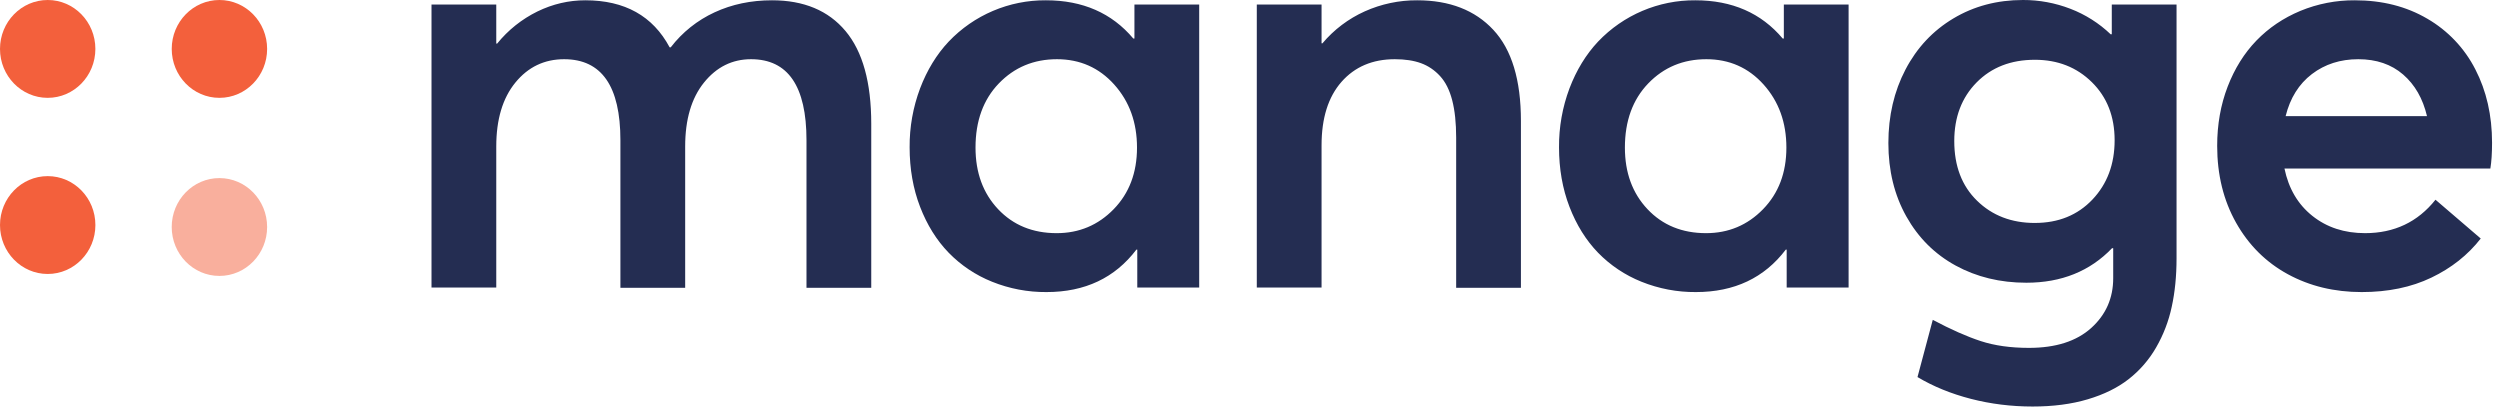
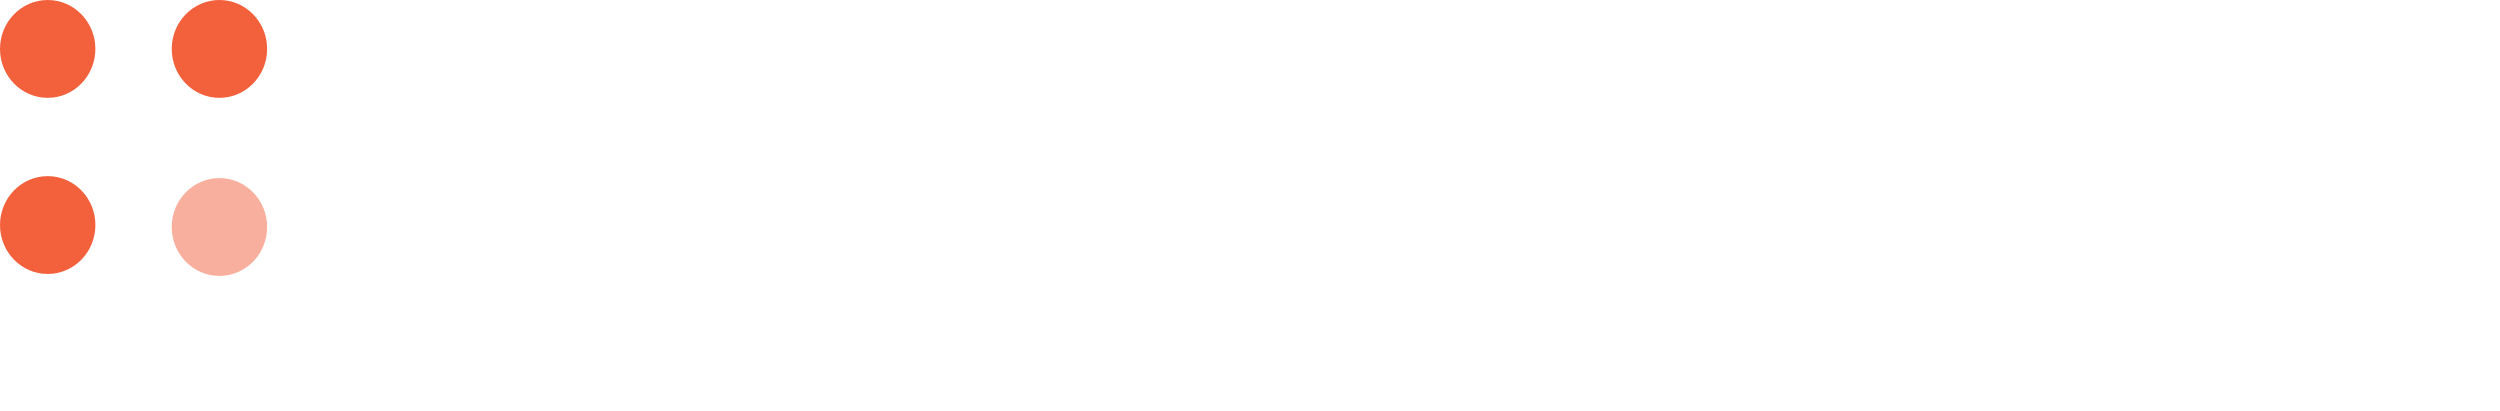
<svg xmlns="http://www.w3.org/2000/svg" width="146" height="24">
  <g fill="none" fill-rule="evenodd">
-     <path fill="#242D52" fill-rule="nonzero" d="M40.014 16.809V8.553c0-1.577.366-2.82 1.098-3.73.733-.91 1.65-1.365 2.75-1.365 2.158 0 3.237 1.577 3.237 4.731v8.62h3.782v-9.58c0-2.415-.5-4.22-1.503-5.417C48.376.615 46.945.017 45.084.017c-1.222 0-2.34.234-3.352.703a6.833 6.833 0 00-2.56 2.043h-.066C38.126.932 36.486.017 34.184.017c-.969 0-1.902.217-2.799.653a6.976 6.976 0 00-2.353 1.878h-.05V.265H25.2v16.527h3.782V8.553c0-1.577.372-2.82 1.115-3.73.743-.91 1.693-1.365 2.849-1.365 2.19 0 3.286 1.577 3.286 4.731v8.62h3.782zm21.101.248c2.246 0 3.997-.827 5.252-2.482h.05v2.217h3.616V.265h-3.782V2.25h-.066C64.93.761 63.23.017 61.082.017a7.76 7.76 0 00-5.681 2.415c-.705.75-1.26 1.66-1.668 2.73a9.589 9.589 0 00-.611 3.44c0 1.258.203 2.416.61 3.475.408 1.059.964 1.952 1.669 2.68a7.348 7.348 0 002.535 1.696 8.325 8.325 0 003.18.604zm.595-3.441c-1.399 0-2.538-.466-3.419-1.398-.88-.932-1.321-2.132-1.321-3.599 0-1.555.454-2.804 1.362-3.747.909-.943 2.04-1.414 3.394-1.414 1.343 0 2.458.493 3.345 1.48.886.988 1.33 2.215 1.33 3.681 0 1.467-.455 2.667-1.363 3.599-.909.932-2.018 1.398-3.328 1.398zm27.112 3.193V7.064c0-2.393-.536-4.166-1.61-5.319C86.14.593 84.655.017 82.762.017a7.373 7.373 0 00-3.056.645 6.958 6.958 0 00-2.477 1.87h-.05V.264h-3.782v16.527h3.782V8.487c0-1.588.388-2.823 1.164-3.706.777-.882 1.814-1.323 3.113-1.323.595 0 1.104.077 1.528.231.424.155.796.406 1.115.753.32.348.556.819.71 1.415.154.595.231 1.323.231 2.183v8.769h3.782zm10.218.248c2.246 0 3.996-.827 5.252-2.482h.05v2.217h3.616V.265h-3.782V2.25h-.066C102.855.761 101.154.017 99.007.017a7.76 7.76 0 00-5.682 2.415c-.704.75-1.26 1.66-1.668 2.73a9.589 9.589 0 00-.61 3.44c0 1.258.203 2.416.61 3.475.408 1.059.964 1.952 1.668 2.68a7.348 7.348 0 002.536 1.696 8.325 8.325 0 003.179.604zm.594-3.441c-1.398 0-2.538-.466-3.418-1.398-.881-.932-1.322-2.132-1.322-3.599 0-1.555.455-2.804 1.363-3.747.908-.943 2.04-1.414 3.394-1.414 1.343 0 2.458.493 3.344 1.48.886.988 1.33 2.215 1.33 3.681 0 1.467-.455 2.667-1.363 3.599-.908.932-2.018 1.398-3.328 1.398zm19.07 10.125c1.2 0 2.274-.14 3.22-.422.947-.281 1.743-.673 2.387-1.175a6.385 6.385 0 001.602-1.844 8.14 8.14 0 00.916-2.383c.188-.86.281-1.803.281-2.829V.265h-3.782v1.737h-.066a7.059 7.059 0 00-2.353-1.49A7.62 7.62 0 00118.142 0c-1.508 0-2.862.358-4.062 1.075-1.2.717-2.134 1.713-2.8 2.987-.666 1.273-.999 2.705-.999 4.293 0 1.61.35 3.038 1.049 4.285.699 1.246 1.66 2.203 2.882 2.87 1.222.667 2.598 1.001 4.129 1.001 2.047 0 3.716-.673 5.004-2.018h.066v1.753c0 1.17-.43 2.14-1.288 2.912-.86.772-2.07 1.158-3.634 1.158-1.068 0-2.006-.132-2.816-.397-.809-.265-1.742-.678-2.799-1.24l-.892 3.341c.925.552 1.966.976 3.122 1.274 1.156.298 2.356.447 3.6.447zm.132-10.72c-1.365 0-2.491-.434-3.377-1.3-.887-.865-1.33-2.026-1.33-3.482 0-1.4.435-2.542 1.305-3.425.87-.882 2.004-1.323 3.402-1.323 1.332 0 2.442.435 3.328 1.307.886.871 1.33 2.002 1.33 3.391 0 1.401-.433 2.556-1.297 3.466-.864.91-1.985 1.365-3.361 1.365zm19.086 4.036c1.542 0 2.899-.281 4.071-.844 1.173-.562 2.133-1.323 2.882-2.283l-2.642-2.266c-1.035 1.301-2.406 1.952-4.113 1.952-1.21 0-2.237-.337-3.08-1.01-.842-.672-1.384-1.593-1.627-2.762h12.024c.066-.397.099-.9.099-1.506 0-1.599-.325-3.027-.975-4.285a7.198 7.198 0 00-2.807-2.961c-1.222-.717-2.632-1.075-4.228-1.075a8.191 8.191 0 00-3.188.62c-.99.414-1.844.99-2.56 1.729-.715.739-1.277 1.638-1.684 2.696-.407 1.06-.611 2.212-.611 3.458 0 1.688.369 3.185 1.106 4.492.738 1.307 1.746 2.308 3.023 3.003 1.277.695 2.714 1.042 4.31 1.042zm3.815-10.274h-8.257c.264-1.059.776-1.878 1.535-2.457.76-.579 1.663-.868 2.709-.868 1.057 0 1.93.298 2.618.893.688.596 1.153 1.406 1.395 2.432z" />
+     <path fill-rule="nonzero" d="M40.014 16.809V8.553c0-1.577.366-2.82 1.098-3.73.733-.91 1.65-1.365 2.75-1.365 2.158 0 3.237 1.577 3.237 4.731v8.62h3.782v-9.58c0-2.415-.5-4.22-1.503-5.417C48.376.615 46.945.017 45.084.017c-1.222 0-2.34.234-3.352.703a6.833 6.833 0 0 0-2.56 2.043h-.066C38.126.932 36.486.017 34.184.017c-.969 0-1.902.217-2.799.653a6.976 6.976 0 0 0-2.353 1.878h-.05V.265H25.2v16.527h3.782V8.553c0-1.577.372-2.82 1.115-3.73.743-.91 1.693-1.365 2.849-1.365 2.19 0 3.286 1.577 3.286 4.731v8.62h3.782zm21.101.248c2.246 0 3.997-.827 5.252-2.482h.05v2.217h3.616V.265h-3.782V2.25h-.066C64.93.761 63.23.017 61.082.017a7.76 7.76 0 0 0-5.681 2.415c-.705.75-1.26 1.66-1.668 2.73a9.589 9.589 0 0 0-.611 3.44c0 1.258.203 2.416.61 3.475.408 1.059.964 1.952 1.669 2.68a7.348 7.348 0 0 0 2.535 1.696 8.325 8.325 0 0 0 3.18.604zm.595-3.441c-1.399 0-2.538-.466-3.419-1.398-.88-.932-1.321-2.132-1.321-3.599 0-1.555.454-2.804 1.362-3.747.909-.943 2.04-1.414 3.394-1.414 1.343 0 2.458.493 3.345 1.48.886.988 1.33 2.215 1.33 3.681 0 1.467-.455 2.667-1.363 3.599-.909.932-2.018 1.398-3.328 1.398zm27.112 3.193V7.064c0-2.393-.536-4.166-1.61-5.319C86.14.593 84.655.017 82.762.017a7.373 7.373 0 0 0-3.056.645 6.958 6.958 0 0 0-2.477 1.87h-.05V.264h-3.782v16.527h3.782V8.487c0-1.588.388-2.823 1.164-3.706.777-.882 1.814-1.323 3.113-1.323.595 0 1.104.077 1.528.231a2.81 2.81 0 0 1 1.115.753c.32.348.556.819.71 1.415.154.595.231 1.323.231 2.183v8.769h3.782zm10.218.248c2.246 0 3.996-.827 5.252-2.482h.05v2.217h3.616V.265h-3.782V2.25h-.066C102.855.761 101.154.017 99.007.017a7.76 7.76 0 0 0-5.682 2.415c-.704.75-1.26 1.66-1.668 2.73a9.589 9.589 0 0 0-.61 3.44c0 1.258.203 2.416.61 3.475.408 1.059.964 1.952 1.668 2.68a7.348 7.348 0 0 0 2.536 1.696 8.325 8.325 0 0 0 3.179.604zm.594-3.441c-1.398 0-2.538-.466-3.418-1.398-.881-.932-1.322-2.132-1.322-3.599 0-1.555.455-2.804 1.363-3.747.908-.943 2.04-1.414 3.394-1.414 1.343 0 2.458.493 3.344 1.48.886.988 1.33 2.215 1.33 3.681 0 1.467-.455 2.667-1.363 3.599-.908.932-2.018 1.398-3.328 1.398zm19.07 10.125c1.2 0 2.274-.14 3.22-.422.947-.281 1.743-.673 2.387-1.175a6.385 6.385 0 0 0 1.602-1.844 8.14 8.14 0 0 0 .916-2.383c.188-.86.281-1.803.281-2.829V.265h-3.782v1.737h-.066a7.059 7.059 0 0 0-2.353-1.49A7.62 7.62 0 0 0 118.142 0c-1.508 0-2.862.358-4.062 1.075-1.2.717-2.134 1.713-2.8 2.987-.666 1.273-.999 2.705-.999 4.293 0 1.61.35 3.038 1.049 4.285.699 1.246 1.66 2.203 2.882 2.87 1.222.667 2.598 1.001 4.129 1.001 2.047 0 3.716-.673 5.004-2.018h.066v1.753c0 1.17-.43 2.14-1.288 2.912-.86.772-2.07 1.158-3.634 1.158-1.068 0-2.006-.132-2.816-.397-.809-.265-1.742-.678-2.799-1.24l-.892 3.341c.925.552 1.966.976 3.122 1.274 1.156.298 2.356.447 3.6.447zm.132-10.72c-1.365 0-2.491-.434-3.377-1.3-.887-.865-1.33-2.026-1.33-3.482 0-1.4.435-2.542 1.305-3.425.87-.882 2.004-1.323 3.402-1.323 1.332 0 2.442.435 3.328 1.307.886.871 1.33 2.002 1.33 3.391 0 1.401-.433 2.556-1.297 3.466-.864.91-1.985 1.365-3.361 1.365zm19.086 4.036c1.542 0 2.899-.281 4.071-.844 1.173-.562 2.133-1.323 2.882-2.283l-2.642-2.266c-1.035 1.301-2.406 1.952-4.113 1.952-1.21 0-2.237-.337-3.08-1.01-.842-.672-1.384-1.593-1.627-2.762h12.024c.066-.397.099-.9.099-1.506 0-1.599-.325-3.027-.975-4.285a7.198 7.198 0 0 0-2.807-2.961c-1.222-.717-2.632-1.075-4.228-1.075a8.191 8.191 0 0 0-3.188.62c-.99.414-1.844.99-2.56 1.729-.715.739-1.277 1.638-1.684 2.696-.407 1.06-.611 2.212-.611 3.458 0 1.688.369 3.185 1.106 4.492.738 1.307 1.746 2.308 3.023 3.003 1.277.695 2.714 1.042 4.31 1.042zm3.815-10.274h-8.257c.264-1.059.776-1.878 1.535-2.457.76-.579 1.663-.868 2.709-.868 1.057 0 1.93.298 2.618.893.688.596 1.153 1.406 1.395 2.432z" />
    <g fill="#F3603C">
-       <path d="M2.786 10.286c1.538 0 2.785 1.279 2.785 2.857C5.571 14.72 4.324 16 2.786 16 1.247 16 0 14.72 0 13.143c0-1.578 1.247-2.857 2.786-2.857zM2.786 0C4.324 0 5.57 1.28 5.57 2.857c0 1.578-1.247 2.857-2.785 2.857C1.247 5.714 0 4.435 0 2.857 0 1.28 1.247 0 2.786 0zm10.028 0C14.353 0 15.6 1.28 15.6 2.857c0 1.578-1.247 2.857-2.786 2.857-1.538 0-2.785-1.279-2.785-2.857C10.029 1.28 11.276 0 12.814 0z" />
+       <path d="M2.786 10.286c1.538 0 2.785 1.279 2.785 2.857C5.571 14.72 4.324 16 2.786 16 1.247 16 0 14.72 0 13.143c0-1.578 1.247-2.857 2.786-2.857zM2.786 0C4.324 0 5.57 1.28 5.57 2.857c0 1.578-1.247 2.857-2.785 2.857S0 4.435 0 2.857C0 1.28 1.247 0 2.786 0zm10.028 0C14.353 0 15.6 1.28 15.6 2.857c0 1.578-1.247 2.857-2.786 2.857-1.538 0-2.785-1.279-2.785-2.857C10.029 1.28 11.276 0 12.814 0z" />
      <ellipse cx="12.814" cy="13.257" opacity=".5" rx="2.786" ry="2.857" />
    </g>
  </g>
</svg>
